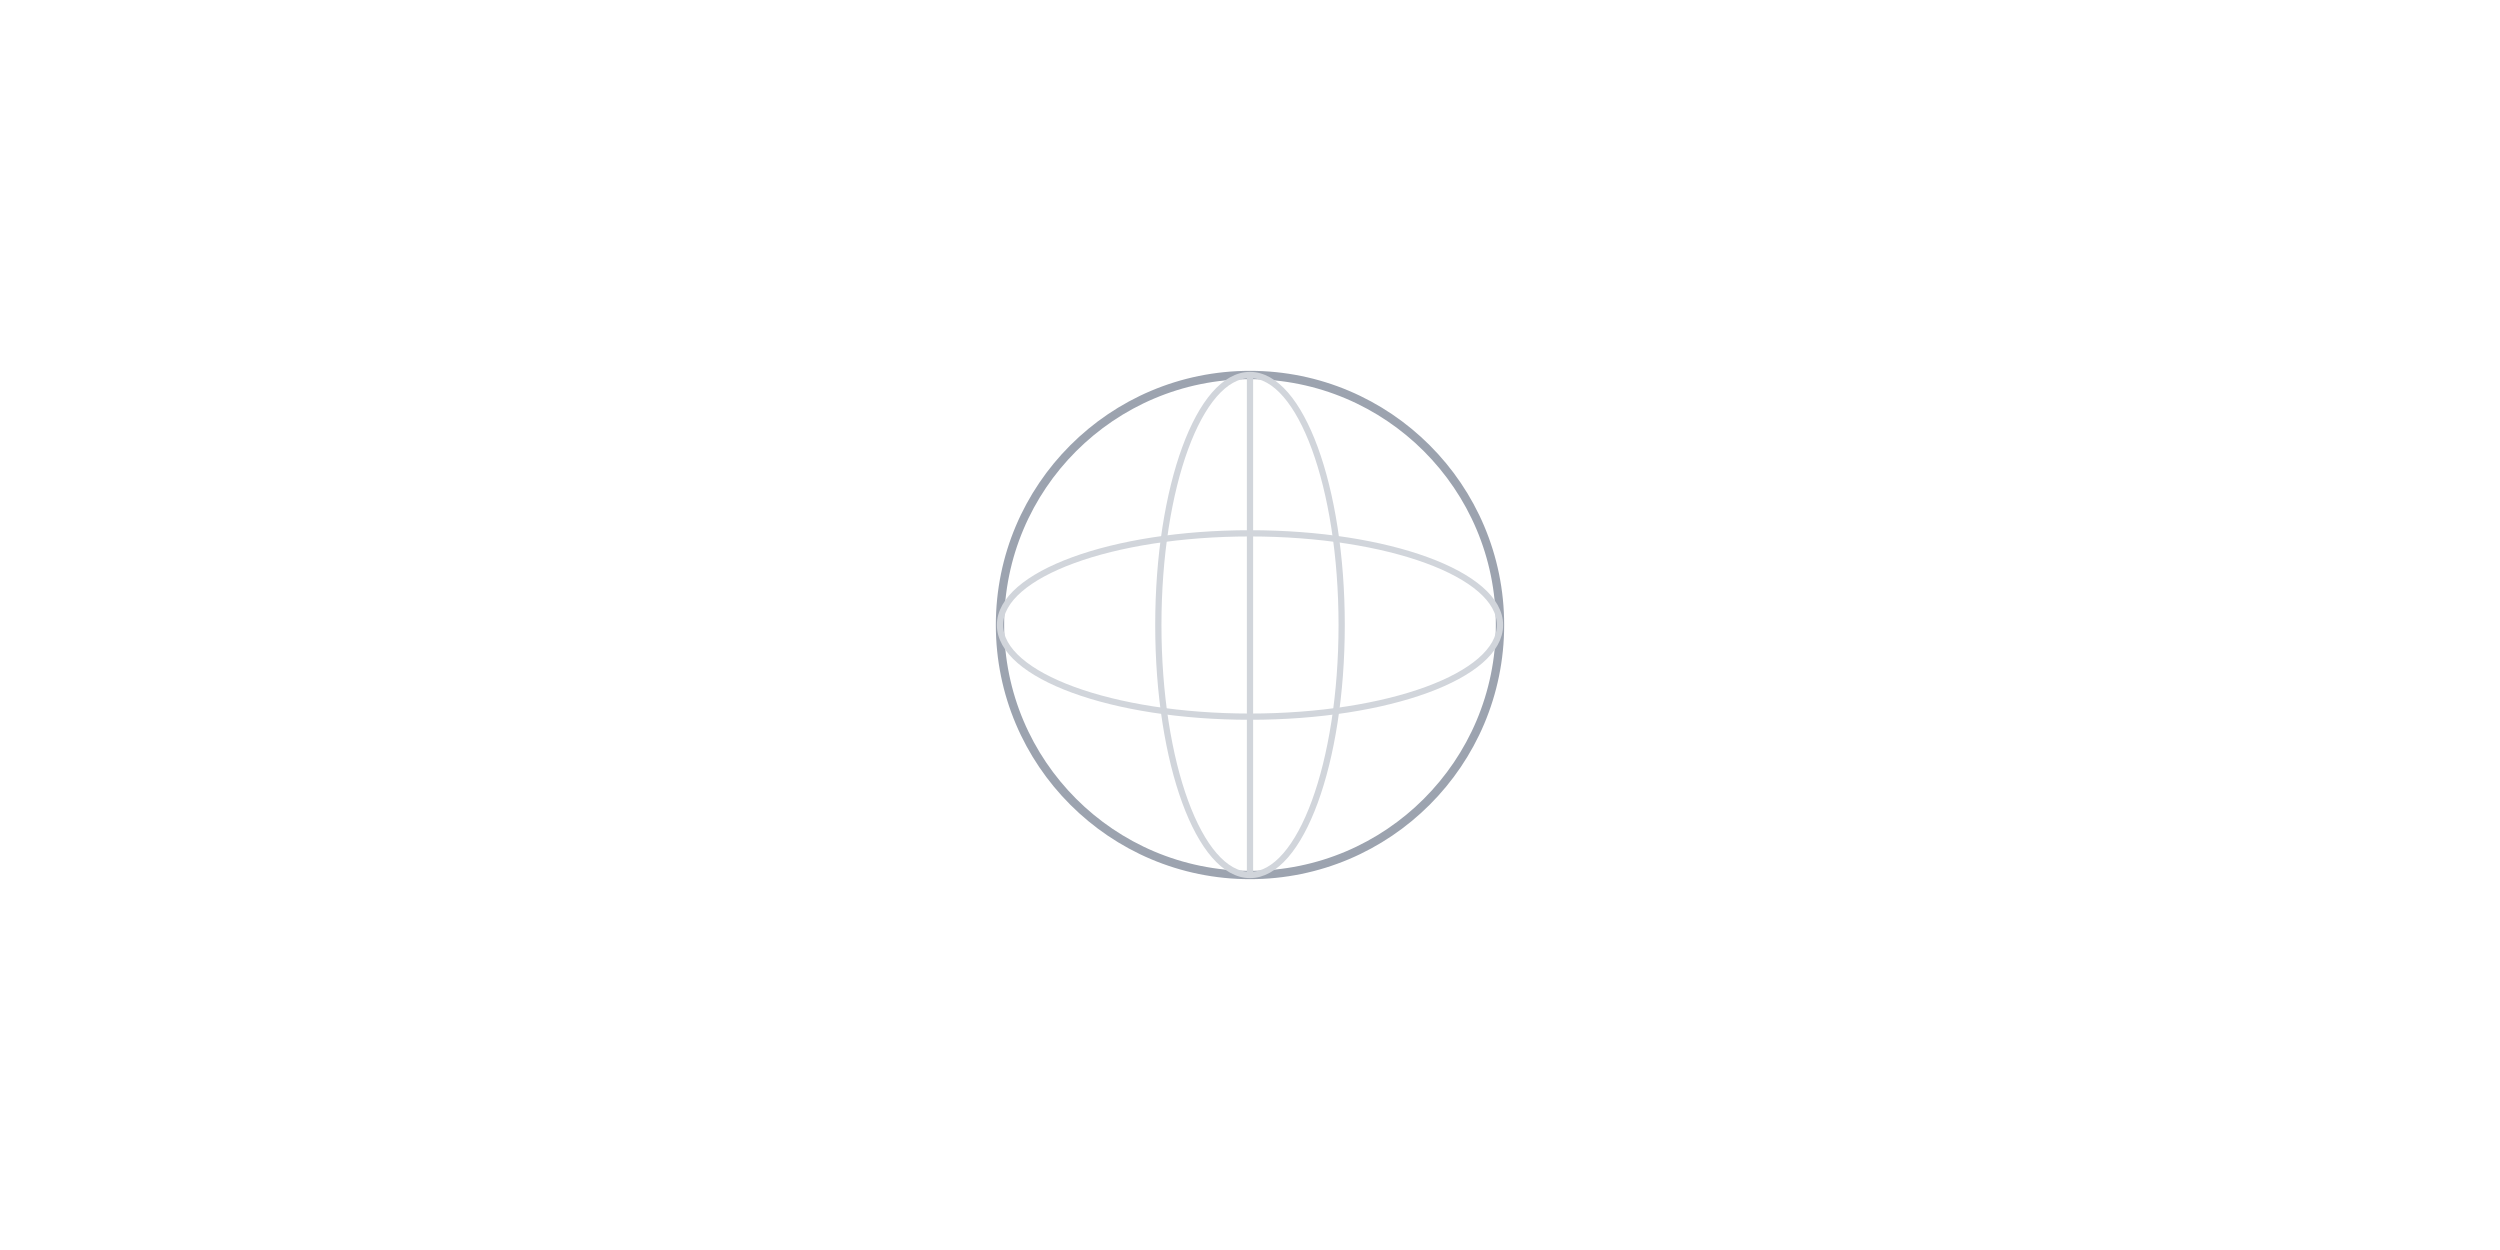
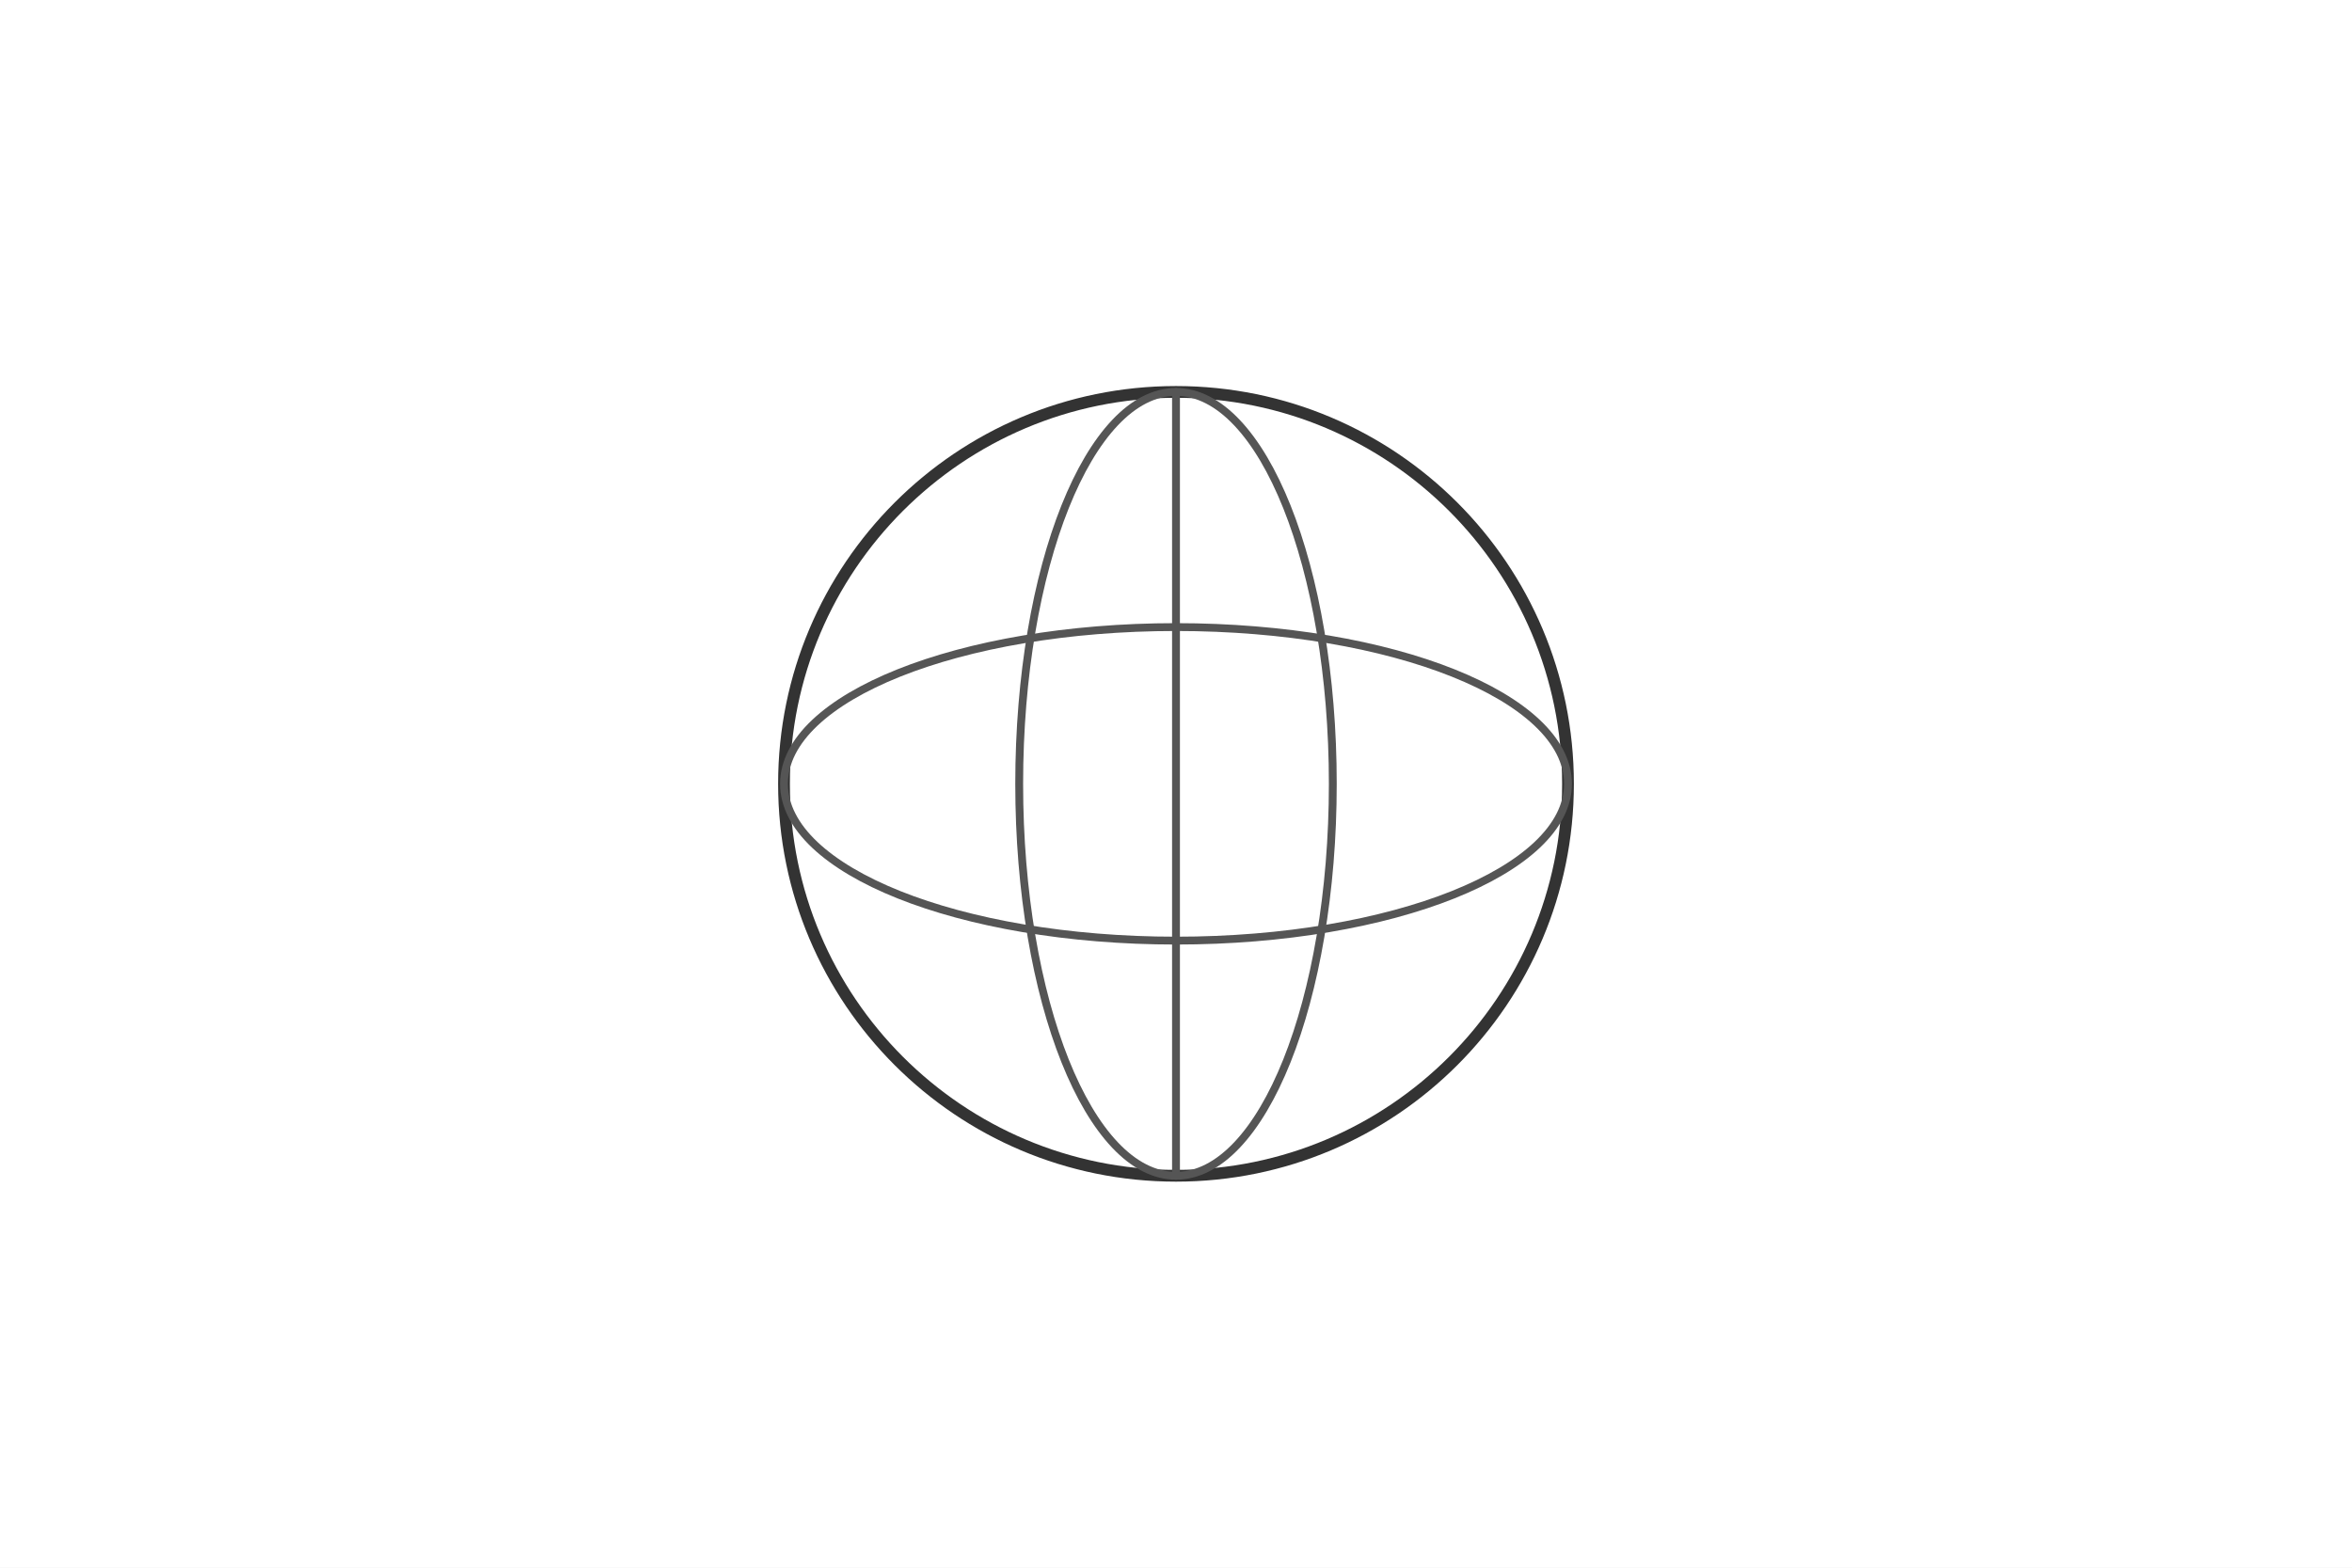
- <svg xmlns="http://www.w3.org/2000/svg" viewBox="0 0 600 300" width="600" height="300">
-   <rect width="600" height="300" fill="white" />
-   <circle cx="300" cy="150" r="60" fill="none" stroke="#9ca3af" stroke-width="2" />
-   <line x1="300" y1="90" x2="300" y2="210" stroke="#d1d5db" stroke-width="1.5" />
-   <ellipse cx="300" cy="150" rx="60" ry="22" fill="none" stroke="#d1d5db" stroke-width="1.5" />
-   <ellipse cx="300" cy="150" rx="22" ry="60" fill="none" stroke="#d1d5db" stroke-width="1.5" />
+ <svg xmlns="http://www.w3.org/2000/svg" viewBox="0 0 300 200" width="300" height="200">
+   <rect width="300" height="200" fill="white" />
+   <circle cx="150" cy="100" r="50" stroke="#333" stroke-width="1.5" fill="none" stroke-linecap="round" stroke-linejoin="round" />
+   <line x1="150" y1="50" x2="150" y2="150" stroke="#555" stroke-width="1" fill="none" stroke-linecap="round" />
+   <ellipse cx="150" cy="100" rx="50" ry="20" stroke="#555" stroke-width="1" fill="none" stroke-linecap="round" />
+   <ellipse cx="150" cy="100" rx="20" ry="50" stroke="#555" stroke-width="1" fill="none" stroke-linecap="round" />
</svg>
